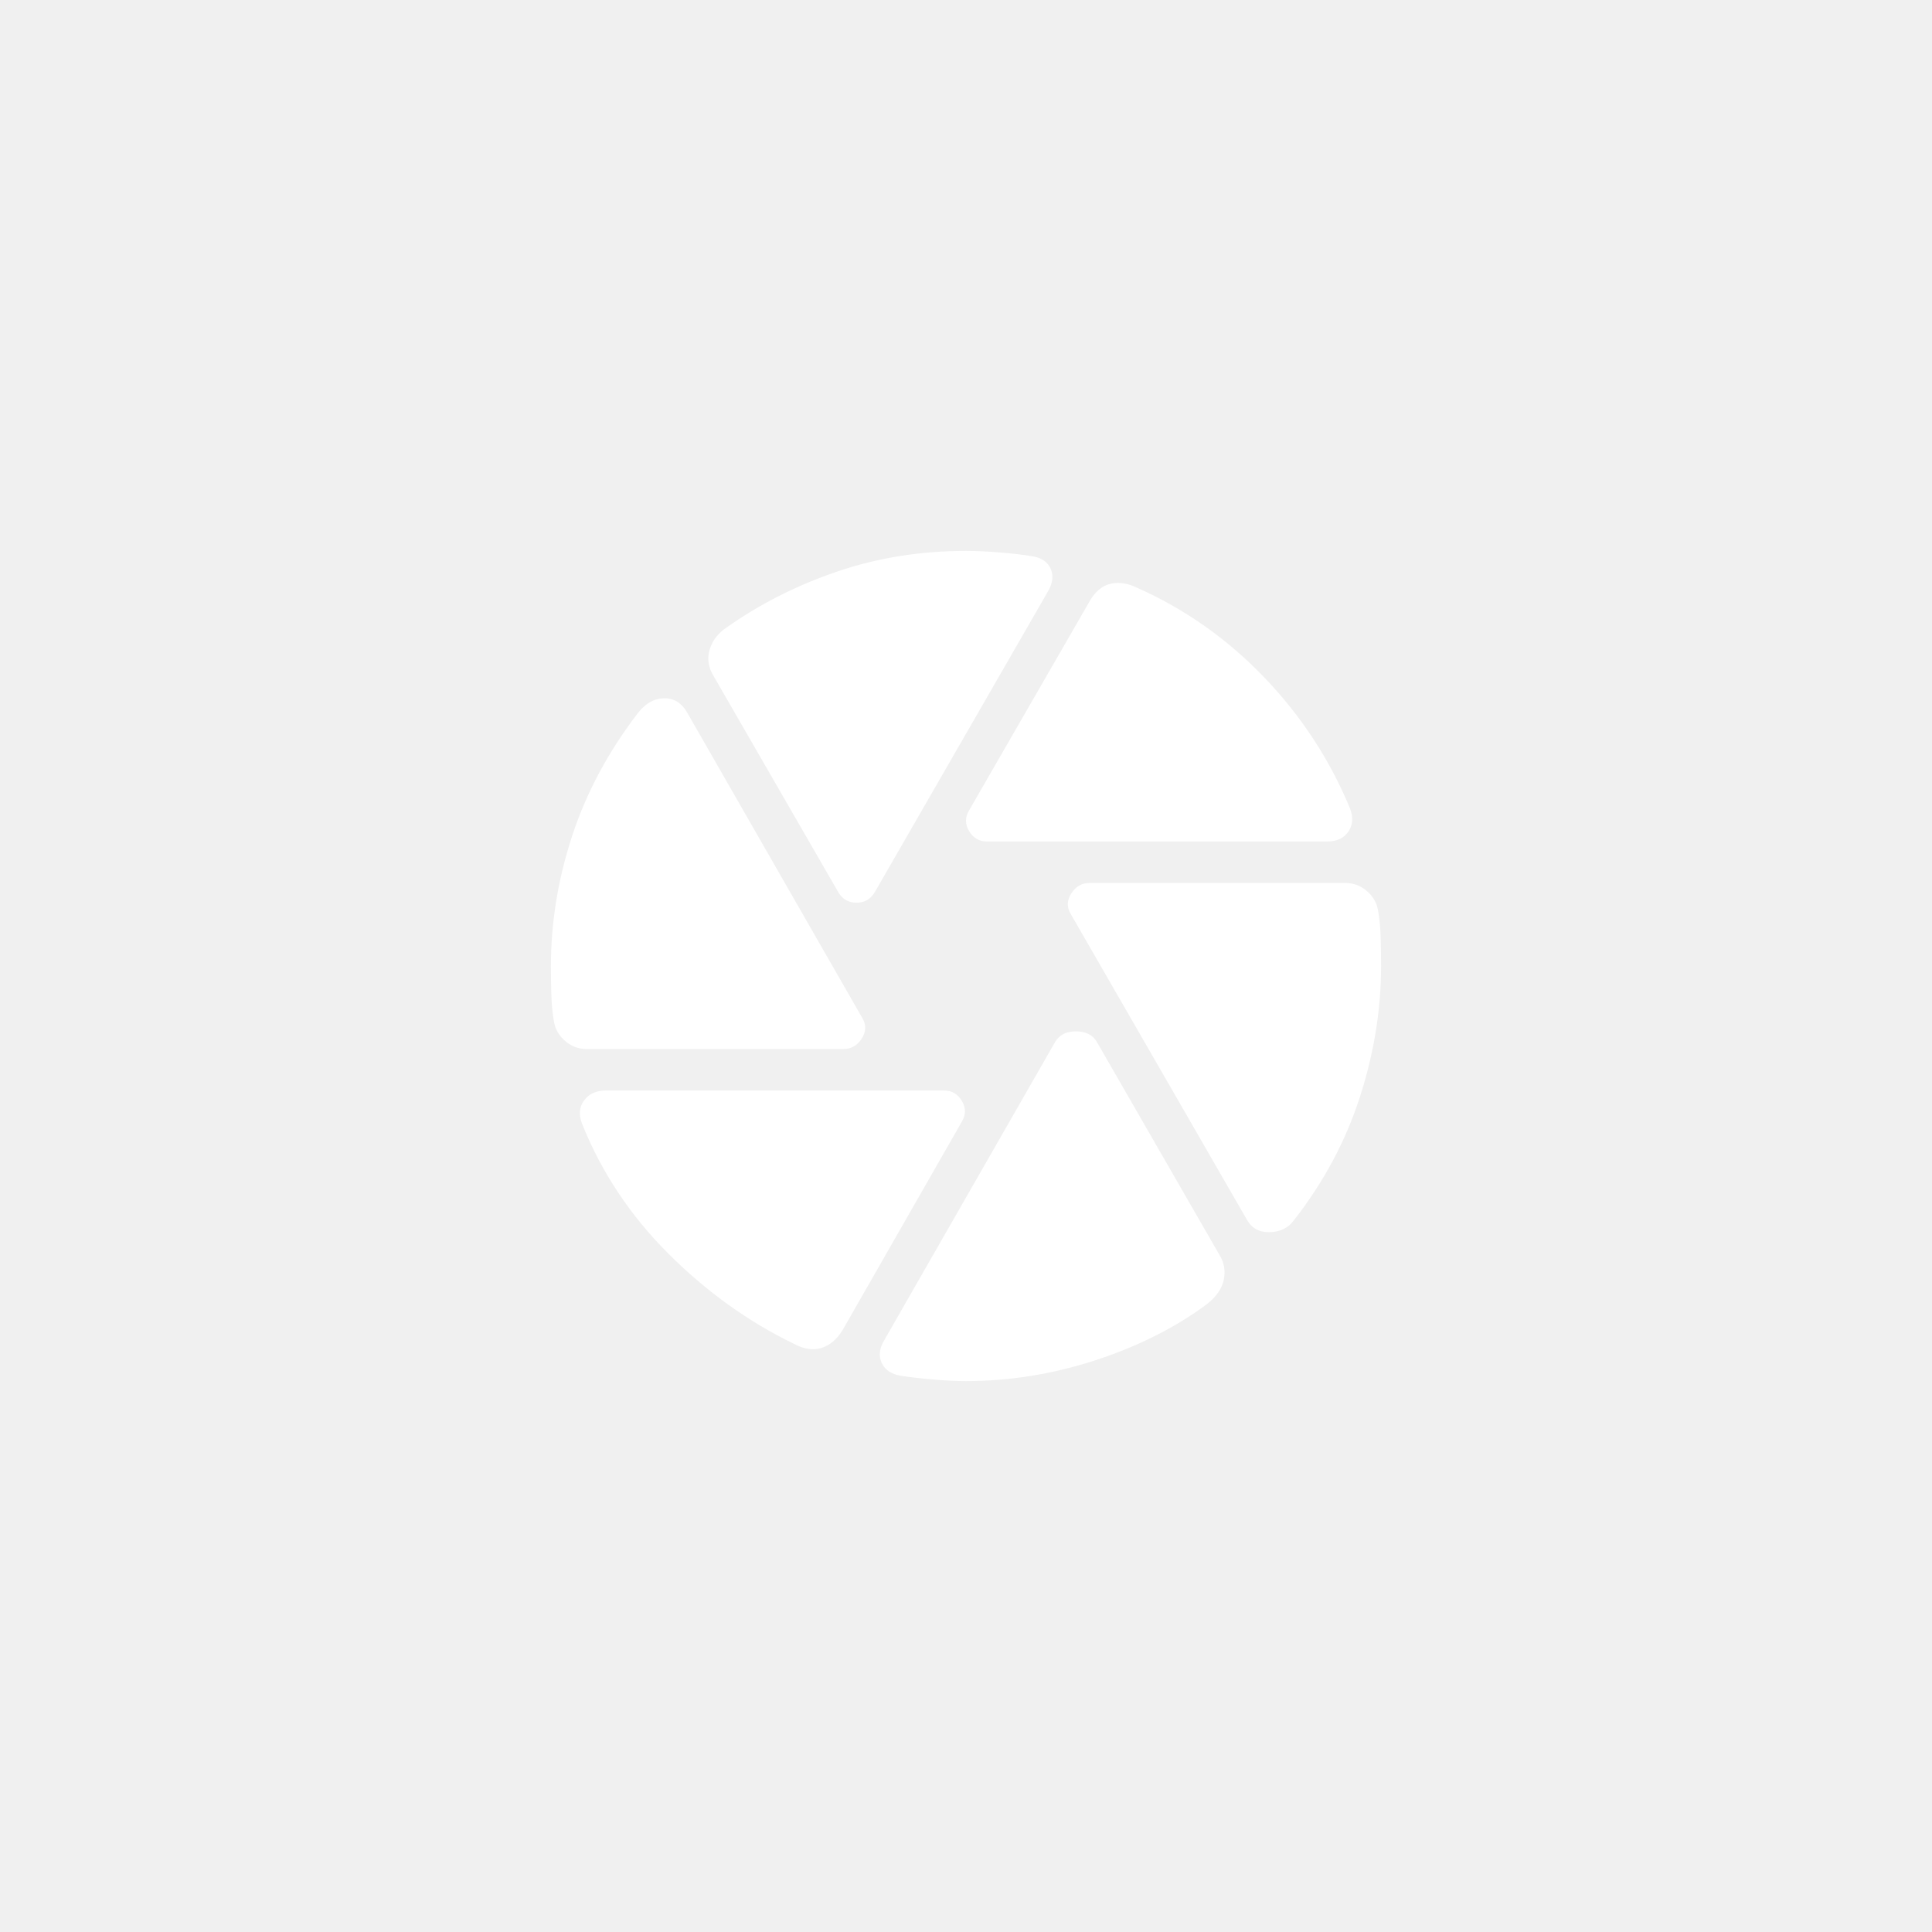
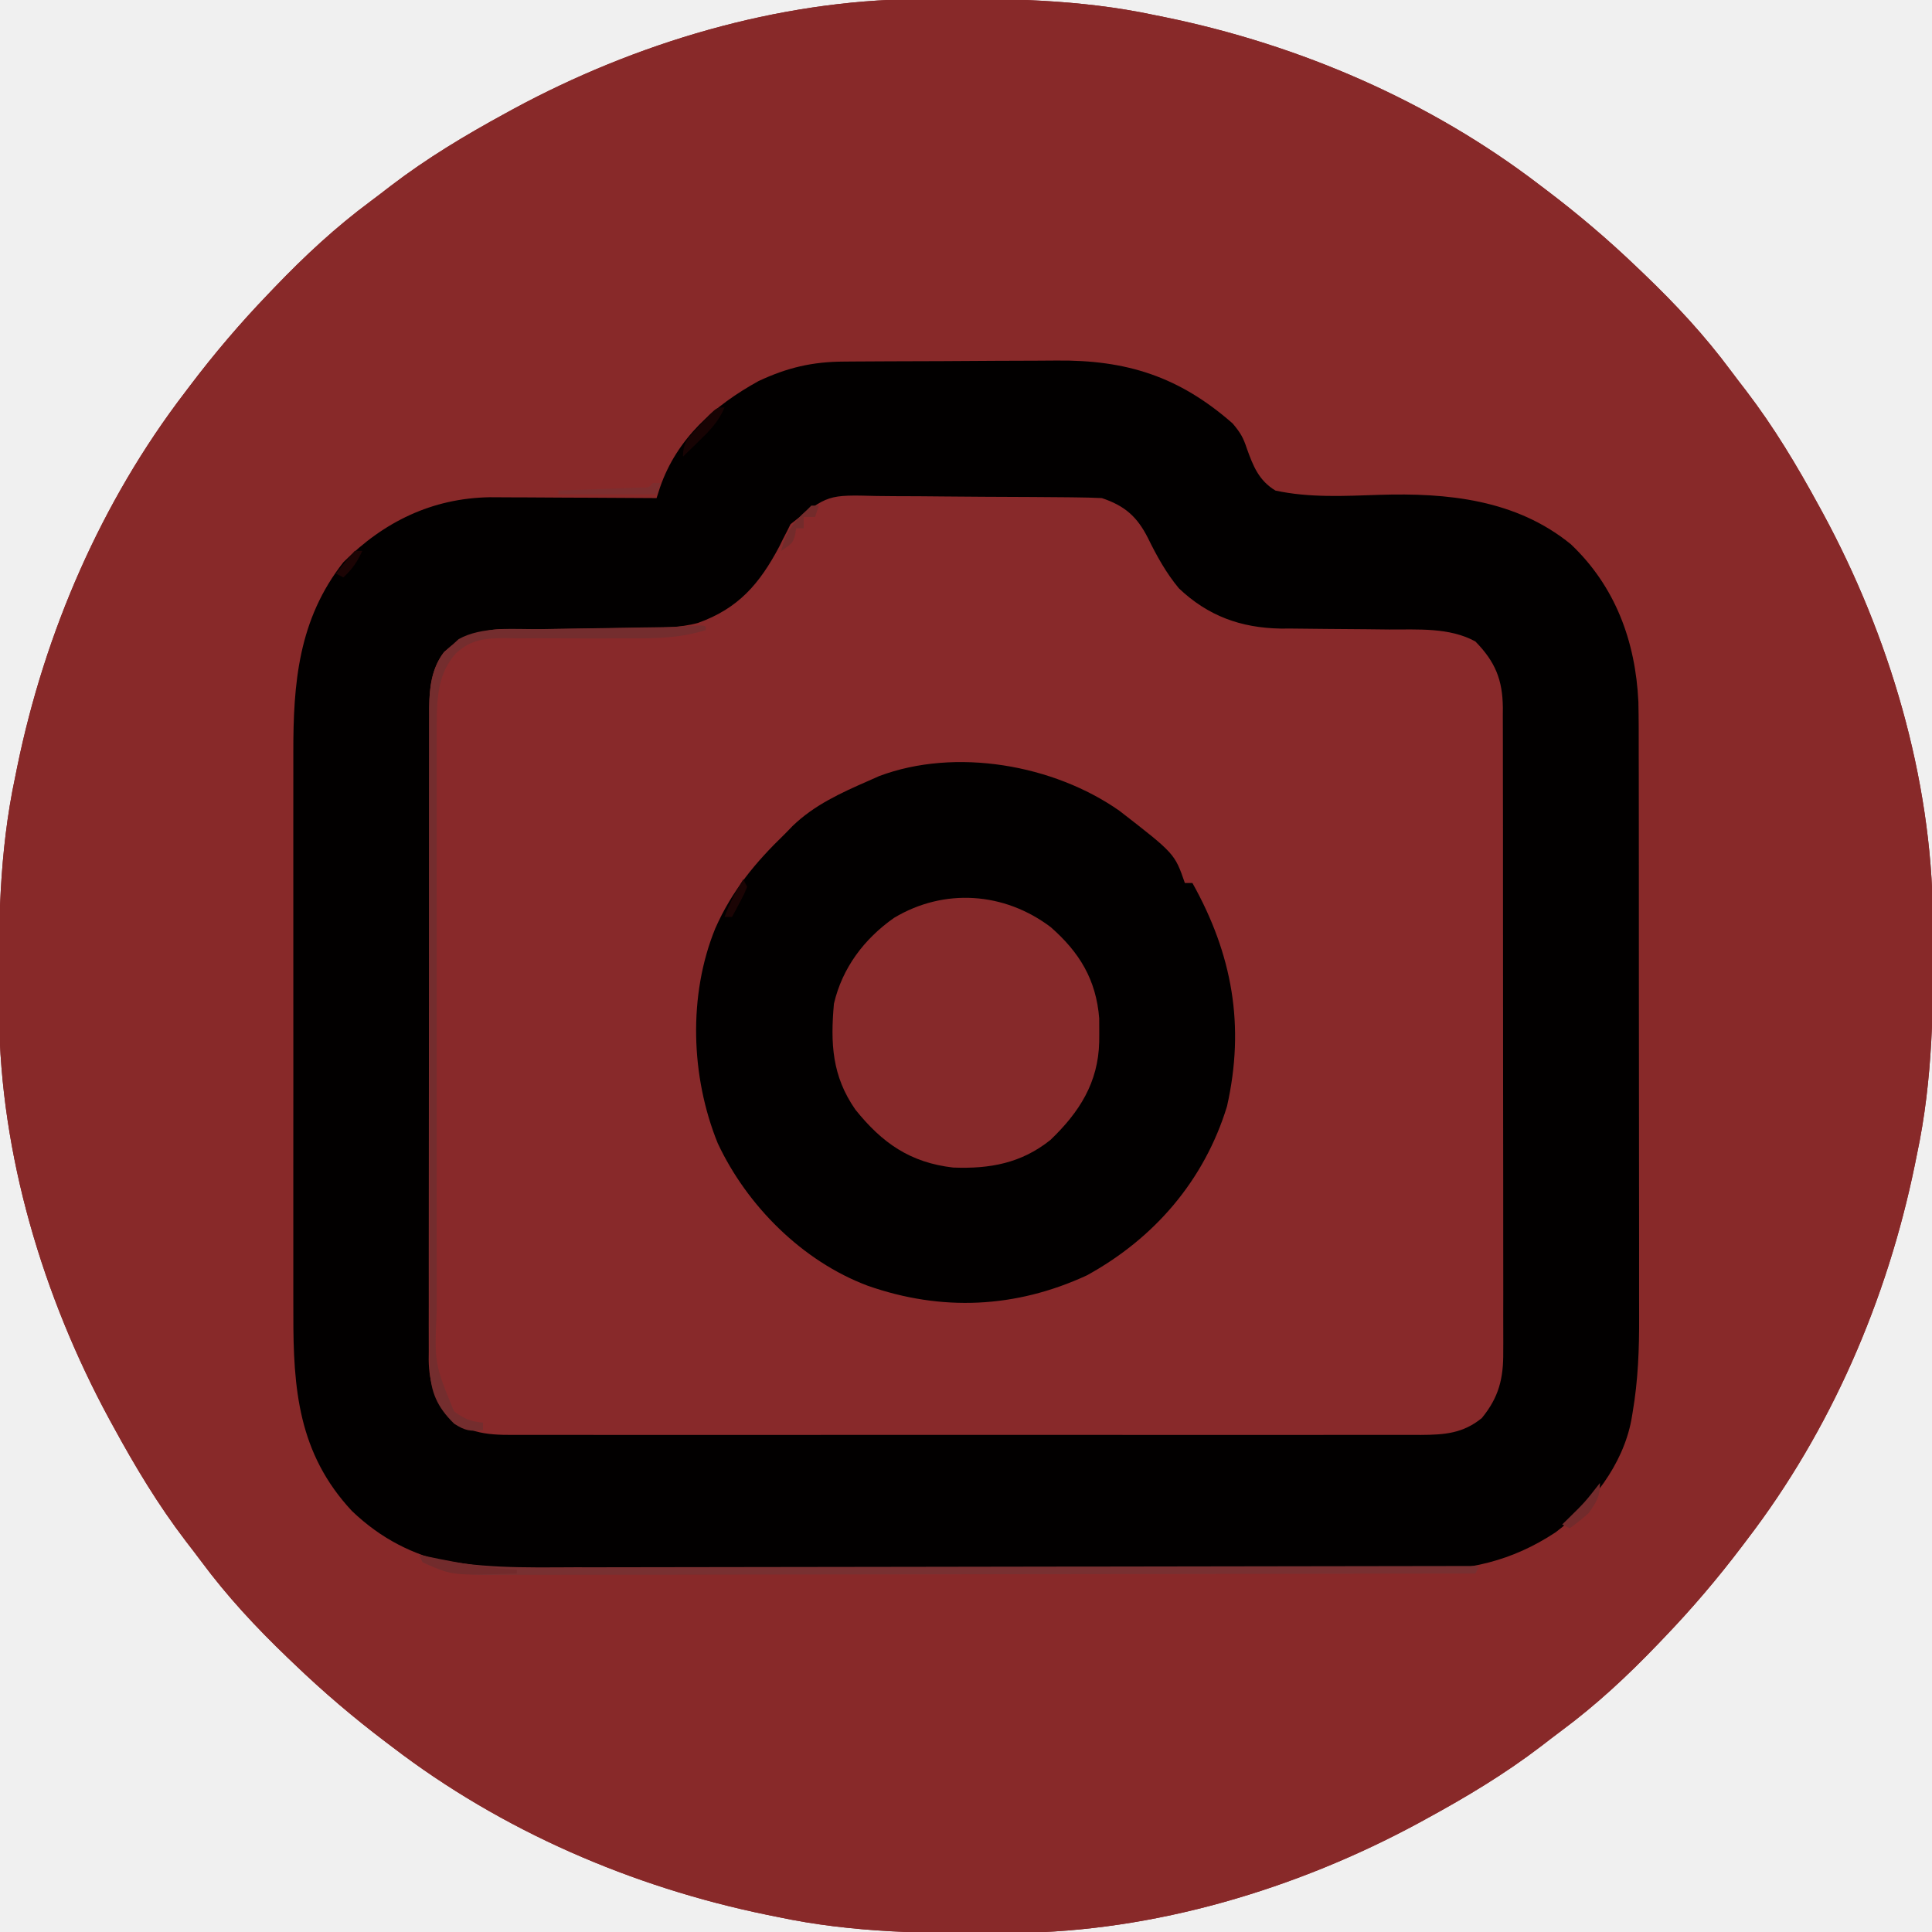
- <svg xmlns="http://www.w3.org/2000/svg" height="512" id="svg1" version="1.1" viewBox="0 0 512 512" width="512" xml:space="preserve">
-   <defs id="defs1" />
-   <g id="layer1">
-     <g style="fill:#ffffff" id="g1" transform="matrix(0.275,0,0,0.275,124,388)">
-       <path style="fill:#ffffff" d="m 500,-600 q -11,0 -17,-10 -6,-10 0,-20 l 117,-203 q 8,-13 20,-15.5 12,-2.5 26,4.5 69,31 122,86.5 53,55.5 82,125.5 5,13 -1.5,22.5 -6.5,9.5 -20.5,9.5 z m -143,49 -120,-208 q -8,-13 -4,-26 4,-13 16,-21 48,-34 106.5,-54 58.5,-20 124.5,-20 15,0 33,1.5 18,1.5 30,3.5 14,2 18.5,12 4.5,10 -2.5,22 l -167,290 q -6,10 -17.5,10 -11.5,0 -17.5,-10 z m -243,151 q -11,0 -20,-7.5 -9,-7.5 -11,-18.5 -2,-11 -2.5,-24 -0.5,-13 -0.5,-30 0,-63 20.5,-125.5 Q 121,-668 164,-724 q 11,-14 25.5,-14 14.5,0 22.5,15 l 168,293 q 6,10 -0.5,20 -6.5,10 -17.5,10 z m 200,284 q -66,-32 -121,-87 -55,-55 -83,-125 -5,-13 2,-22.5 7,-9.5 21,-9.5 h 326 q 11,0 17,10 6,10 0,20 l -115,201 q -8,13 -20,17 -12,4 -27,-4 z m 166,36 q -14,0 -31.5,-1.5 Q 431,-83 418,-85 q -14,-2 -19,-12 -5,-10 2,-22 l 165,-288 q 6,-10 20,-10 14,0 20,10 l 118,205 q 7,11 4.5,24 -2.5,13 -16.5,24 -46,34 -107.5,54 Q 543,-80 480,-80 Z M 751,-235 581,-530 q -6,-10 0.5,-20 6.5,-10 17.5,-10 h 247 q 11,0 20,7.5 9,7.5 11,18.5 2,11 2.5,24 0.5,13 0.5,30 0,63 -20.5,126.5 Q 839,-290 796,-235 q -8,11 -23,11.5 -15,0.5 -22,-11.5 z" id="path1" />
-     </g>
-   </g>
+ <svg xmlns="http://www.w3.org/2000/svg" version="1.1" width="512" height="512">
+   <path d="M0 0 C0.936 -0.01 1.871 -0.019 2.835 -0.03 C23.244 -0.198 42.961 -0.031 63.008 4.238 C63.932 4.426 64.855 4.613 65.807 4.806 C101.48 12.137 136.049 27.057 165.008 49.238 C165.586 49.675 166.164 50.112 166.759 50.562 C175.266 57.002 183.312 63.843 191.008 71.238 C191.602 71.806 192.197 72.373 192.81 72.958 C201.158 80.964 208.808 89.183 215.697 98.479 C217.026 100.262 218.381 102.022 219.742 103.781 C227.101 113.407 233.216 123.607 239.008 134.238 C239.37 134.899 239.732 135.559 240.104 136.24 C257.61 168.579 268.926 206.316 269.246 243.23 C269.256 244.166 269.266 245.102 269.276 246.066 C269.445 266.475 269.277 286.191 265.008 306.238 C264.821 307.162 264.633 308.086 264.44 309.038 C257.11 344.711 242.189 379.279 220.008 408.238 C219.571 408.816 219.134 409.394 218.685 409.99 C212.244 418.496 205.403 426.543 198.008 434.238 C197.44 434.833 196.873 435.427 196.289 436.04 C188.282 444.388 180.063 452.038 170.767 458.928 C168.984 460.256 167.224 461.612 165.465 462.973 C155.839 470.332 145.639 476.446 135.008 482.238 C134.347 482.6 133.687 482.962 133.006 483.335 C100.667 500.84 62.93 512.157 26.016 512.477 C25.08 512.486 24.144 512.496 23.18 512.506 C2.771 512.675 -16.945 512.507 -36.992 508.238 C-37.916 508.051 -38.84 507.864 -39.792 507.671 C-75.465 500.34 -110.033 485.419 -138.992 463.238 C-139.57 462.802 -140.148 462.365 -140.744 461.915 C-149.25 455.474 -157.297 448.633 -164.992 441.238 C-165.587 440.671 -166.181 440.104 -166.794 439.519 C-175.142 431.513 -182.792 423.293 -189.682 413.998 C-191.01 412.214 -192.366 410.454 -193.727 408.695 C-201.086 399.07 -207.2 388.87 -212.992 378.238 C-213.354 377.578 -213.716 376.917 -214.089 376.237 C-231.594 343.898 -242.911 306.16 -243.23 269.246 C-243.24 268.311 -243.25 267.375 -243.26 266.411 C-243.429 246.002 -243.261 226.285 -238.992 206.238 C-238.805 205.315 -238.618 204.391 -238.425 203.439 C-231.094 167.766 -216.173 133.197 -193.992 104.238 C-193.556 103.66 -193.119 103.082 -192.669 102.487 C-186.228 93.98 -179.387 85.934 -171.992 78.238 C-171.425 77.644 -170.857 77.049 -170.273 76.437 C-162.267 68.088 -154.047 60.438 -144.751 53.549 C-142.968 52.22 -141.208 50.865 -139.449 49.504 C-129.824 42.145 -119.624 36.031 -108.992 30.238 C-108.332 29.876 -107.671 29.514 -106.991 29.142 C-74.652 11.636 -36.914 0.32 0 0 Z " fill="#88292A" transform="translate(242.9922,-0.2382812)" />
+   <path d="M0 0 C0.936 -0.01 1.871 -0.019 2.835 -0.03 C23.244 -0.198 42.961 -0.031 63.008 4.238 C63.932 4.426 64.855 4.613 65.807 4.806 C101.48 12.137 136.049 27.057 165.008 49.238 C165.586 49.675 166.164 50.112 166.759 50.562 C175.266 57.002 183.312 63.843 191.008 71.238 C191.602 71.806 192.197 72.373 192.81 72.958 C201.158 80.964 208.808 89.183 215.697 98.479 C217.026 100.262 218.381 102.022 219.742 103.781 C227.101 113.407 233.216 123.607 239.008 134.238 C239.37 134.899 239.732 135.559 240.104 136.24 C257.61 168.579 268.926 206.316 269.246 243.23 C269.256 244.166 269.266 245.102 269.276 246.066 C269.445 266.475 269.277 286.191 265.008 306.238 C264.821 307.162 264.633 308.086 264.44 309.038 C257.11 344.711 242.189 379.279 220.008 408.238 C219.571 408.816 219.134 409.394 218.685 409.99 C212.244 418.496 205.403 426.543 198.008 434.238 C197.44 434.833 196.873 435.427 196.289 436.04 C188.282 444.388 180.063 452.038 170.767 458.928 C168.984 460.256 167.224 461.612 165.465 462.973 C155.839 470.332 145.639 476.446 135.008 482.238 C134.347 482.6 133.687 482.962 133.006 483.335 C100.667 500.84 62.93 512.157 26.016 512.477 C25.08 512.486 24.144 512.496 23.18 512.506 C2.771 512.675 -16.945 512.507 -36.992 508.238 C-37.916 508.051 -38.84 507.864 -39.792 507.671 C-75.465 500.34 -110.033 485.419 -138.992 463.238 C-139.57 462.802 -140.148 462.365 -140.744 461.915 C-149.25 455.474 -157.297 448.633 -164.992 441.238 C-165.587 440.671 -166.181 440.104 -166.794 439.519 C-175.142 431.513 -182.792 423.293 -189.682 413.998 C-191.01 412.214 -192.366 410.454 -193.727 408.695 C-201.086 399.07 -207.2 388.87 -212.992 378.238 C-213.354 377.578 -213.716 376.917 -214.089 376.237 C-231.594 343.898 -242.911 306.16 -243.23 269.246 C-243.24 268.311 -243.25 267.375 -243.26 266.411 C-243.429 246.002 -243.261 226.285 -238.992 206.238 C-238.805 205.315 -238.618 204.391 -238.425 203.439 C-231.094 167.766 -216.173 133.197 -193.992 104.238 C-193.556 103.66 -193.119 103.082 -192.669 102.487 C-186.228 93.98 -179.387 85.934 -171.992 78.238 C-171.425 77.644 -170.857 77.049 -170.273 76.437 C-162.267 68.088 -154.047 60.438 -144.751 53.549 C-142.968 52.22 -141.208 50.865 -139.449 49.504 C-129.824 42.145 -119.624 36.031 -108.992 30.238 C-108.332 29.876 -107.671 29.514 -106.991 29.142 C-74.652 11.636 -36.914 0.32 0 0 Z M-59.992 115.238 C-63.831 120.398 -67.577 125.912 -68.992 132.238 C-69.888 132.228 -69.888 132.228 -70.803 132.218 C-77.082 132.151 -83.361 132.106 -89.64 132.073 C-91.977 132.058 -94.313 132.038 -96.649 132.012 C-117.231 131.788 -134.257 132.433 -150.184 147.234 C-164.449 163.04 -165.3 182.156 -165.267 202.297 C-165.271 204.067 -165.276 205.838 -165.282 207.609 C-165.296 212.378 -165.296 217.146 -165.294 221.915 C-165.293 225.913 -165.298 229.911 -165.302 233.909 C-165.313 243.349 -165.314 252.789 -165.308 262.229 C-165.302 271.931 -165.314 281.633 -165.335 291.335 C-165.353 299.701 -165.359 308.067 -165.356 316.432 C-165.354 321.413 -165.357 326.394 -165.371 331.375 C-165.383 336.061 -165.381 340.747 -165.368 345.433 C-165.366 347.141 -165.368 348.848 -165.377 350.556 C-165.467 370.447 -162.612 387.787 -148.008 402.531 C-136.192 413.66 -121.566 416.556 -105.906 416.506 C-104.847 416.51 -103.787 416.515 -102.695 416.519 C-99.173 416.532 -95.652 416.53 -92.13 416.529 C-89.593 416.535 -87.056 416.542 -84.519 416.549 C-78.359 416.565 -72.2 416.571 -66.04 416.572 C-61.028 416.573 -56.016 416.577 -51.004 416.584 C-36.763 416.601 -22.521 416.611 -8.279 416.609 C-7.513 416.609 -6.747 416.609 -5.957 416.609 C-5.19 416.609 -4.423 416.609 -3.633 416.609 C8.791 416.608 21.215 416.627 33.638 416.655 C46.426 416.684 59.214 416.698 72.001 416.696 C79.168 416.695 86.335 416.701 93.501 416.722 C100.246 416.743 106.99 416.742 113.735 416.727 C116.2 416.725 118.666 416.73 121.131 416.742 C141.194 416.834 159.806 415.964 175.32 401.488 C190.08 385.622 191.32 367.788 191.267 347.154 C191.269 345.369 191.273 343.583 191.277 341.798 C191.286 336.986 191.283 332.174 191.276 327.362 C191.271 322.306 191.276 317.249 191.279 312.193 C191.283 303.705 191.278 295.218 191.269 286.731 C191.258 276.943 191.261 267.155 191.272 257.367 C191.281 248.935 191.283 240.503 191.277 232.072 C191.274 227.048 191.274 222.024 191.28 217.001 C191.286 212.277 191.282 207.553 191.271 202.829 C191.268 201.104 191.269 199.379 191.273 197.653 C191.318 178.51 189.054 162.175 176.008 147.238 C162.316 133.955 145.178 131.13 126.829 131.253 C124.66 131.307 122.492 131.375 120.324 131.449 C98.015 132.064 98.015 132.064 92.697 128.836 C89.042 124.933 87.651 120.234 86.008 115.238 C79.346 105.858 67.709 100.464 57.008 97.238 C56.178 96.974 56.178 96.974 55.332 96.704 C52.035 96.043 48.765 96.074 45.416 96.061 C44.276 96.051 44.276 96.051 43.113 96.041 C40.6 96.022 38.087 96.01 35.574 96 C34.712 95.996 33.849 95.992 32.96 95.988 C28.387 95.967 23.814 95.952 19.24 95.943 C14.547 95.932 9.854 95.898 5.16 95.858 C1.527 95.832 -2.106 95.823 -5.74 95.82 C-7.468 95.815 -9.196 95.803 -10.924 95.785 C-30.406 95.587 -46.482 100.388 -59.992 115.238 Z " fill="#882929" transform="translate(242.9922,-0.2382812)" />
+   <path d="M0 0 C0.76 -0.007 1.52 -0.013 2.303 -0.02 C4.811 -0.04 7.319 -0.051 9.826 -0.061 C10.688 -0.065 11.55 -0.069 12.438 -0.074 C17.004 -0.094 21.571 -0.109 26.138 -0.118 C30.823 -0.129 35.509 -0.164 40.194 -0.203 C43.823 -0.23 47.452 -0.238 51.082 -0.241 C52.807 -0.246 54.532 -0.258 56.258 -0.276 C74.867 -0.466 88.771 3.957 102.955 16.392 C105.061 18.899 105.749 20.092 106.729 23.056 C108.405 27.731 109.903 31.517 114.295 34.177 C123.292 36.134 132.633 35.622 141.785 35.315 C159.875 34.749 178.067 36.548 192.607 48.427 C204.392 59.6 209.723 74.167 210.484 90.145 C210.586 94.786 210.577 99.427 210.57 104.068 C210.574 105.845 210.579 107.623 210.585 109.4 C210.598 114.195 210.599 118.991 210.597 123.787 C210.595 127.807 210.6 131.827 210.605 135.848 C210.616 145.343 210.617 154.839 210.611 164.334 C210.605 174.09 210.617 183.845 210.638 193.601 C210.656 202.011 210.662 210.422 210.659 218.833 C210.657 223.84 210.659 228.848 210.673 233.856 C210.686 238.571 210.684 243.287 210.671 248.002 C210.668 249.719 210.671 251.436 210.679 253.152 C210.718 261.701 210.406 269.992 208.967 278.433 C208.852 279.119 208.737 279.805 208.618 280.511 C206.357 292.403 198.084 303.044 188.557 310.247 C176.849 317.988 165.242 320.492 151.309 320.438 C149.718 320.443 149.718 320.443 148.094 320.449 C144.562 320.46 141.031 320.456 137.499 320.452 C134.957 320.456 132.415 320.461 129.873 320.467 C123.699 320.479 117.525 320.482 111.351 320.479 C106.329 320.478 101.307 320.479 96.285 320.484 C95.21 320.484 95.21 320.484 94.114 320.485 C92.658 320.487 91.202 320.488 89.746 320.489 C76.111 320.5 62.477 320.498 48.842 320.492 C36.39 320.486 23.939 320.498 11.487 320.517 C-1.322 320.536 -14.131 320.544 -26.94 320.541 C-34.122 320.539 -41.304 320.541 -48.485 320.555 C-55.241 320.569 -61.997 320.566 -68.753 320.553 C-71.226 320.551 -73.699 320.553 -76.172 320.562 C-96.78 320.625 -114.732 319.658 -130.451 304.595 C-144.649 289.364 -146.016 272.252 -145.964 252.33 C-145.967 250.558 -145.97 248.786 -145.974 247.013 C-145.984 242.232 -145.98 237.451 -145.974 232.67 C-145.969 227.645 -145.973 222.62 -145.977 217.595 C-145.98 209.158 -145.975 200.72 -145.966 192.282 C-145.955 182.557 -145.958 172.832 -145.969 163.108 C-145.979 154.729 -145.98 146.349 -145.975 137.97 C-145.971 132.979 -145.971 127.987 -145.978 122.996 C-145.983 118.299 -145.979 113.603 -145.968 108.906 C-145.965 107.193 -145.966 105.48 -145.97 103.767 C-146.014 85.216 -144.623 68.329 -132.705 53.177 C-121.987 42.425 -109.176 36.227 -93.98 35.95 C-91.917 35.95 -89.854 35.961 -87.791 35.982 C-86.148 35.986 -86.148 35.986 -84.471 35.99 C-81.007 36.001 -77.544 36.026 -74.08 36.052 C-71.717 36.062 -69.354 36.071 -66.99 36.079 C-61.228 36.101 -55.467 36.135 -49.705 36.177 C-49.256 34.777 -49.256 34.777 -48.798 33.349 C-44.315 20.336 -34.41 11.648 -22.705 5.177 C-15.082 1.598 -8.431 0.032 0 0 Z M-14.215 43.102 C-14.659 44.002 -14.659 44.002 -15.111 44.919 C-15.459 45.59 -15.806 46.26 -16.165 46.951 C-16.508 47.645 -16.851 48.338 -17.205 49.052 C-22.408 58.873 -27.993 65.418 -38.729 69.259 C-43.693 70.618 -48.711 70.513 -53.826 70.556 C-54.885 70.573 -55.944 70.59 -57.034 70.607 C-60.404 70.66 -63.773 70.701 -67.143 70.74 C-70.508 70.784 -73.874 70.831 -77.24 70.882 C-79.329 70.914 -81.418 70.941 -83.507 70.963 C-94.569 70.667 -94.569 70.667 -104.08 75.302 C-104.727 75.861 -105.374 76.421 -106.041 76.997 C-109.816 81.942 -109.999 87.949 -109.966 93.957 C-109.97 94.709 -109.973 95.462 -109.977 96.237 C-109.988 98.742 -109.984 101.246 -109.98 103.751 C-109.984 105.554 -109.989 107.356 -109.995 109.159 C-110.009 114.043 -110.009 118.927 -110.007 123.811 C-110.006 127.892 -110.01 131.972 -110.015 136.053 C-110.026 145.68 -110.027 155.307 -110.021 164.934 C-110.015 174.86 -110.027 184.787 -110.048 194.713 C-110.066 203.242 -110.072 211.772 -110.069 220.301 C-110.067 225.392 -110.07 230.484 -110.083 235.575 C-110.096 240.362 -110.094 245.148 -110.081 249.935 C-110.079 251.69 -110.081 253.445 -110.09 255.2 C-110.1 257.599 -110.092 259.998 -110.079 262.397 C-110.087 263.088 -110.094 263.779 -110.102 264.49 C-110.033 270.719 -108.359 275.166 -104.393 279.99 C-98.58 284.721 -92.454 284.464 -85.305 284.431 C-84.259 284.434 -83.213 284.437 -82.135 284.44 C-78.629 284.448 -75.124 284.442 -71.619 284.436 C-69.106 284.439 -66.593 284.442 -64.079 284.446 C-57.962 284.455 -51.845 284.453 -45.727 284.448 C-40.755 284.443 -35.783 284.442 -30.811 284.445 C-30.103 284.445 -29.395 284.445 -28.666 284.446 C-27.227 284.446 -25.789 284.447 -24.351 284.448 C-10.868 284.453 2.615 284.447 16.098 284.436 C27.664 284.427 39.231 284.429 50.797 284.438 C64.232 284.448 77.667 284.453 91.102 284.447 C92.535 284.446 93.968 284.445 95.401 284.445 C96.458 284.444 96.458 284.444 97.537 284.444 C102.503 284.442 107.468 284.445 112.434 284.45 C119.118 284.456 125.803 284.451 132.487 284.44 C134.942 284.437 137.397 284.438 139.852 284.442 C143.2 284.448 146.547 284.441 149.895 284.431 C150.87 284.435 151.844 284.44 152.848 284.444 C159.077 284.408 163.977 284.064 168.982 279.99 C173.525 274.464 174.744 269.423 174.669 262.39 C174.673 261.637 174.677 260.884 174.681 260.108 C174.691 257.601 174.679 255.094 174.667 252.587 C174.67 250.783 174.673 248.979 174.678 247.175 C174.688 242.286 174.678 237.398 174.665 232.51 C174.654 227.39 174.658 222.271 174.66 217.152 C174.661 208.556 174.65 199.961 174.631 191.365 C174.61 181.431 174.606 171.496 174.613 161.562 C174.618 152 174.613 142.437 174.601 132.875 C174.597 128.808 174.596 124.741 174.598 120.673 C174.6 115.884 174.592 111.095 174.576 106.305 C174.572 104.549 174.571 102.792 174.574 101.035 C174.577 98.636 174.568 96.236 174.556 93.837 C174.559 93.143 174.563 92.449 174.567 91.735 C174.5 84.269 172.517 79.521 167.295 74.177 C160.497 70.42 152.038 71.033 144.498 71.001 C142.383 70.978 140.269 70.954 138.154 70.929 C134.852 70.894 131.55 70.865 128.248 70.851 C125.039 70.835 121.832 70.795 118.623 70.751 C117.652 70.753 116.681 70.755 115.68 70.757 C105.102 70.571 96.396 67.396 88.709 60.087 C85.315 55.995 82.851 51.526 80.513 46.762 C77.675 41.14 74.417 38.218 68.295 36.177 C65.956 36.062 63.614 36.008 61.272 35.984 C60.562 35.976 59.851 35.968 59.118 35.959 C56.766 35.935 54.413 35.918 52.061 35.904 C50.853 35.896 50.853 35.896 49.621 35.887 C45.36 35.861 41.098 35.841 36.837 35.827 C33.316 35.814 29.795 35.786 26.274 35.745 C22.017 35.695 17.761 35.671 13.504 35.664 C11.885 35.657 10.266 35.642 8.648 35.618 C-4.348 35.274 -4.348 35.274 -14.215 43.102 Z " fill="#020000" transform="translate(223.7051,95.823)" />
+   <path d="M0 0 C14.635 11.343 14.635 11.343 17.32 19.117 C17.98 19.117 18.64 19.117 19.32 19.117 C29.887 37.991 33.315 56.922 28.484 78.32 C22.476 97.919 9.23 113.308 -8.68 123.117 C-27.543 131.825 -47.193 132.705 -66.739 125.844 C-84.018 119.374 -98.721 104.645 -106.465 88.105 C-113.635 70.467 -114.349 48.856 -107.121 31.152 C-102.685 21.122 -96.516 13.687 -88.68 6.117 C-88.002 5.42 -87.324 4.722 -86.625 4.004 C-80.916 -1.521 -73.879 -4.735 -66.68 -7.883 C-65.695 -8.321 -64.71 -8.759 -63.695 -9.211 C-43.426 -16.825 -17.429 -12.246 0 0 Z " fill="#020000" transform="translate(296.6797,214.8828)" />
+   <path d="M0 0 C7.633 6.677 12.073 13.963 12.863 24.215 C12.882 25.56 12.886 26.905 12.875 28.25 C12.871 28.954 12.867 29.657 12.862 30.382 C12.627 41.191 7.631 49.032 -0.059 56.41 C-7.782 62.586 -16.109 64.104 -25.82 63.727 C-37.258 62.417 -44.676 57.2 -51.75 48.375 C-57.954 39.466 -58.372 30.839 -57.438 20.312 C-55.23 10.811 -49.424 3.124 -41.52 -2.438 C-28.256 -10.401 -12.306 -9.299 0 0 Z " fill="#86292A" transform="translate(278.4375,245.6875)" />
+   <path d="M0 0 C0 0.33 0 0.66 0 1 C-6.874 3.107 -13.191 3.235 -20.348 3.168 C-22.751 3.174 -25.154 3.181 -27.557 3.189 C-31.318 3.194 -35.079 3.187 -38.84 3.155 C-42.489 3.128 -46.136 3.144 -49.785 3.168 C-50.905 3.147 -52.025 3.127 -53.179 3.106 C-58.513 3.172 -62.112 3.406 -66.138 7.115 C-70.85 12.234 -71.25 18.869 -71.254 25.539 C-71.257 26.265 -71.26 26.992 -71.263 27.74 C-71.271 30.158 -71.265 32.574 -71.259 34.992 C-71.262 36.732 -71.265 38.472 -71.269 40.212 C-71.279 44.927 -71.275 49.642 -71.269 54.357 C-71.264 59.299 -71.268 64.241 -71.271 69.182 C-71.275 77.483 -71.27 85.783 -71.261 94.083 C-71.25 103.667 -71.253 113.25 -71.264 122.833 C-71.273 131.072 -71.275 139.311 -71.27 147.55 C-71.266 152.466 -71.266 157.382 -71.273 162.298 C-71.278 166.922 -71.274 171.546 -71.263 176.171 C-71.26 177.863 -71.261 179.556 -71.265 181.249 C-71.864 195.391 -71.864 195.391 -66.688 208 C-63.975 210.019 -62.333 210.714 -59 211 C-59 211.66 -59 212.32 -59 213 C-62.349 213.383 -63.745 213.164 -66.625 211.312 C-71.151 206.906 -72.889 202.883 -73.129 196.654 C-73.135 195.296 -73.137 193.938 -73.134 192.581 C-73.136 191.831 -73.138 191.081 -73.141 190.308 C-73.147 187.794 -73.146 185.28 -73.145 182.766 C-73.148 180.964 -73.152 179.162 -73.155 177.36 C-73.164 172.464 -73.167 167.567 -73.167 162.67 C-73.168 158.582 -73.172 154.494 -73.175 150.406 C-73.184 140.761 -73.186 131.115 -73.185 121.469 C-73.185 111.521 -73.195 101.572 -73.211 91.624 C-73.224 83.082 -73.229 74.54 -73.229 65.998 C-73.229 60.897 -73.231 55.795 -73.242 50.694 C-73.252 45.895 -73.252 41.096 -73.245 36.296 C-73.243 34.537 -73.246 32.777 -73.252 31.018 C-73.26 28.612 -73.255 26.206 -73.247 23.8 C-73.252 23.107 -73.258 22.415 -73.263 21.701 C-73.225 16.335 -72.66 11.174 -69.336 6.82 C-68.689 6.261 -68.042 5.701 -67.375 5.125 C-66.743 4.55 -66.112 3.975 -65.461 3.383 C-59.247 -0.109 -50.558 0.811 -43.605 0.719 C-42.002 0.691 -42.002 0.691 -40.366 0.663 C-35.818 0.585 -31.27 0.516 -26.722 0.448 C-23.391 0.396 -20.061 0.339 -16.73 0.281 C-15.699 0.268 -14.668 0.254 -13.606 0.24 C-12.173 0.215 -12.173 0.215 -10.712 0.189 C-9.872 0.177 -9.032 0.164 -8.167 0.151 C-1.04 -0.347 -1.04 -0.347 0 0 Z " fill="#742D2E" transform="translate(187,166)" />
+   <path d="M0 0 C0.78 0.213 1.56 0.425 2.363 0.644 C15.215 3.704 27.974 3.4 41.121 3.341 C43.744 3.34 46.367 3.34 48.989 3.342 C54.609 3.343 60.229 3.334 65.848 3.317 C73.973 3.293 82.097 3.285 90.222 3.281 C103.408 3.275 116.593 3.255 129.779 3.226 C142.578 3.199 155.377 3.178 168.177 3.165 C169.362 3.164 169.362 3.164 170.572 3.162 C174.539 3.158 178.506 3.155 182.472 3.151 C215.315 3.12 248.157 3.067 281 3 C280.67 3.66 280.34 4.32 280 5 C245.757 5.069 211.514 5.122 177.27 5.153 C173.226 5.157 169.182 5.161 165.138 5.165 C164.333 5.166 163.528 5.166 162.698 5.167 C149.668 5.18 136.637 5.204 123.607 5.231 C110.233 5.26 96.859 5.276 83.486 5.282 C75.236 5.286 66.986 5.299 58.735 5.324 C53.076 5.34 47.416 5.344 41.756 5.341 C38.492 5.339 35.228 5.343 31.964 5.358 C28.42 5.373 24.877 5.369 21.333 5.361 C19.796 5.374 19.796 5.374 18.228 5.387 C12.143 5.349 6.515 4.774 1 2 C0.67 1.34 0.34 0.68 0 0 Z " fill="#783031" transform="translate(111,412)" />
+   <path d="M0 0 C0.955 0.205 1.91 0.41 2.895 0.621 C10.588 2.236 18.135 3.526 26 4 C26 4.33 26 4.66 26 5 C8.824 5.569 8.824 5.569 1 2 C0.67 1.34 0.34 0.68 0 0 Z " fill="#722B2C" transform="translate(111,412)" />
+   <path d="M0 0 C-1.536 3.681 -3.782 5.988 -6.625 8.75 C-7.851 9.949 -7.851 9.949 -9.102 11.172 C-9.728 11.775 -10.355 12.378 -11 13 C-11 8.893 -9.36 7.802 -6.625 4.812 C-5.813 3.911 -5.001 3.01 -4.164 2.082 C-2 0 -2 0 0 0 Z " fill="#170303" transform="translate(192,108)" />
+   <path d="M0 0 C0.66 0 1.32 0 2 0 C1.67 0.99 1.34 1.98 1 3 C-7.58 3 -16.16 3 -25 3 C-25 2.67 -25 2.34 -25 2 C-24.278 1.975 -23.556 1.95 -22.813 1.924 C-19.562 1.808 -16.313 1.686 -13.062 1.562 C-11.926 1.523 -10.79 1.484 -9.619 1.443 C-8 1.381 -8 1.381 -6.348 1.316 C-5.347 1.28 -4.347 1.243 -3.317 1.205 C-1.039 1.253 -1.039 1.253 0 0 Z " fill="#7D2E2F" transform="translate(173,128)" />
+   <path d="M0 0 C0.66 0 1.32 0 2 0 C1.67 0.99 1.34 1.98 1 3 C0.01 3 -0.98 3 -2 3 C-2 3.99 -2 4.98 -2 6 C-2.66 6 -3.32 6 -4 6 C-4.103 6.619 -4.206 7.237 -4.312 7.875 C-5 10 -5 10 -8 12 C-6.72 6.996 -4.827 4.434 -1 1 C-0.67 0.67 -0.34 0.34 0 0 Z " fill="#732B2B" transform="translate(215,134)" />
+   <path d="M0 0 C0 3.693 -0.882 5.005 -3 8 C-5.688 10.312 -5.688 10.312 -8 12 C-8.66 11.67 -9.32 11.34 -10 11 C-9.529 10.541 -9.059 10.082 -8.574 9.609 C-3.966 5.085 -3.966 5.085 0 0 Z " fill="#722B2C" transform="translate(424,393)" />
+   <path d="M0 0 C0.33 0.66 0.66 1.32 1 2 C0.223 3.945 0.223 3.945 -0.938 6.125 C-1.318 6.849 -1.698 7.574 -2.09 8.32 C-2.39 8.875 -2.691 9.429 -3 10 C-3.66 10 -4.32 10 -5 10 C-3.665 6.406 -2.04 3.245 0 0 Z " fill="#1B0404" transform="translate(197,233)" />
+   <path d="M0 0 C0.66 0 1.32 0 2 0 C0.707 2.884 -0.659 4.872 -3 7 C-3.66 6.67 -4.32 6.34 -5 6 C-3.384 3.959 -1.714 1.959 0 0 Z " fill="#1C0404" transform="translate(94,146)" />
</svg>
